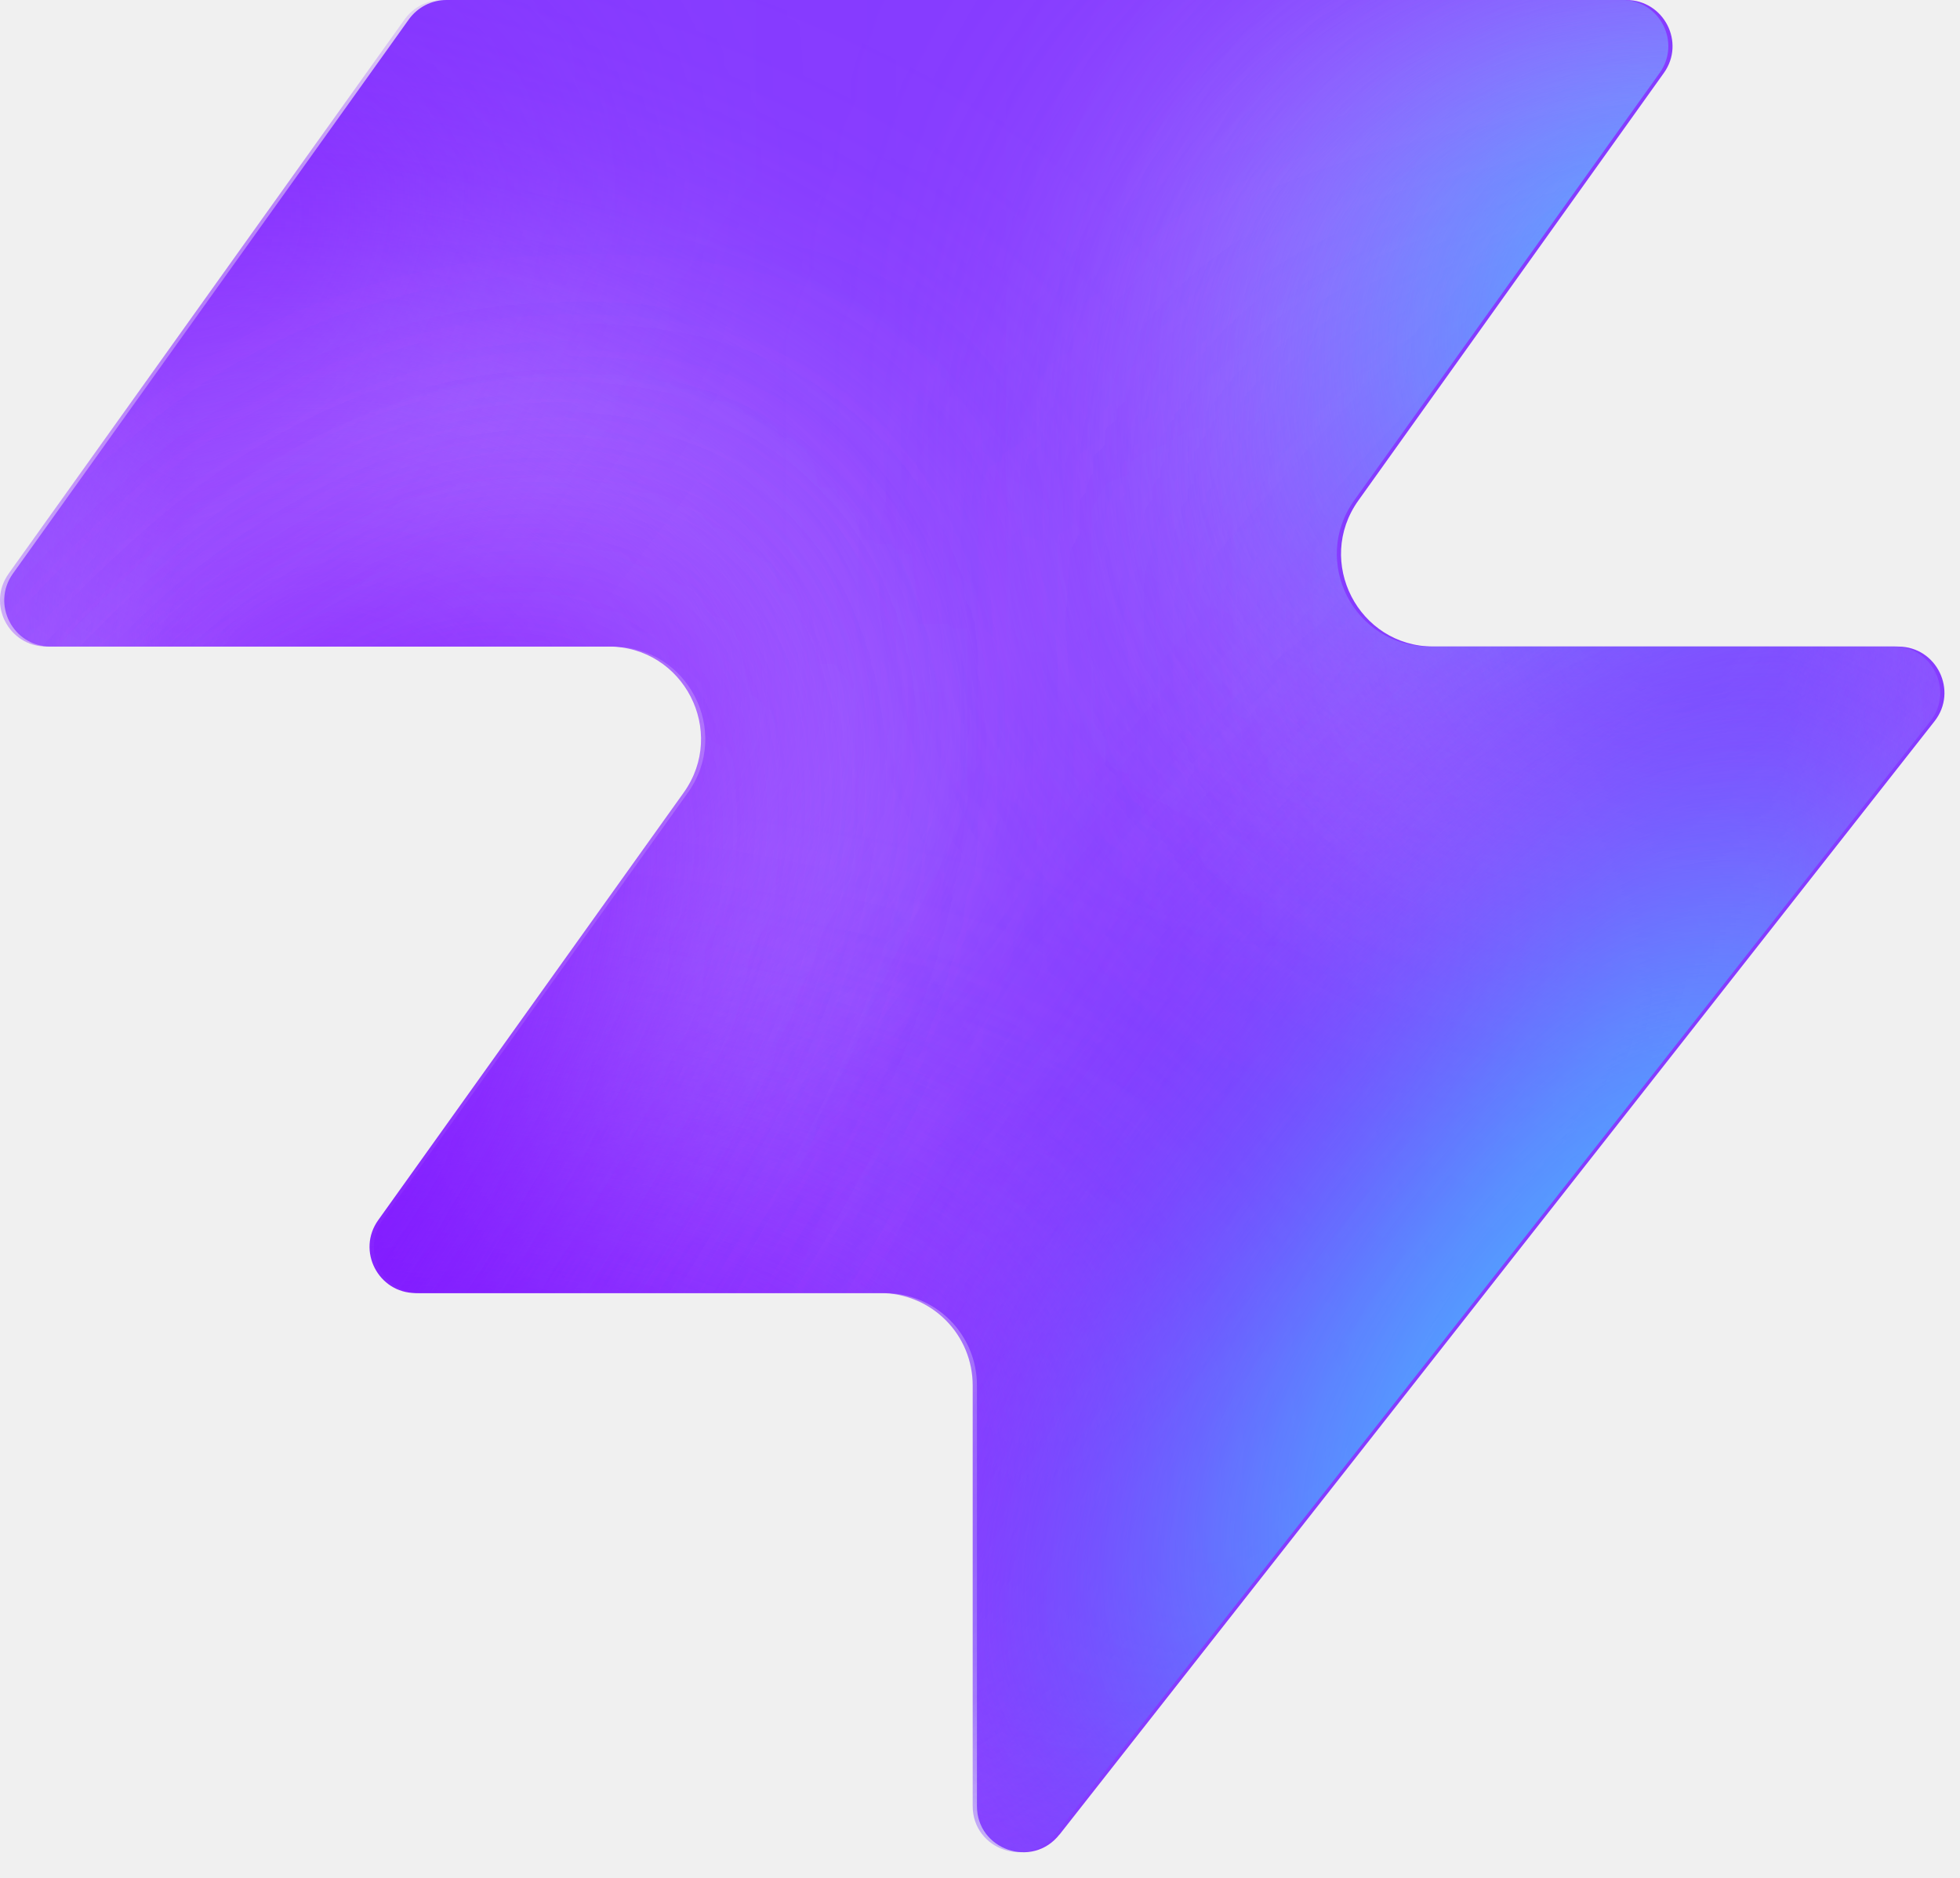
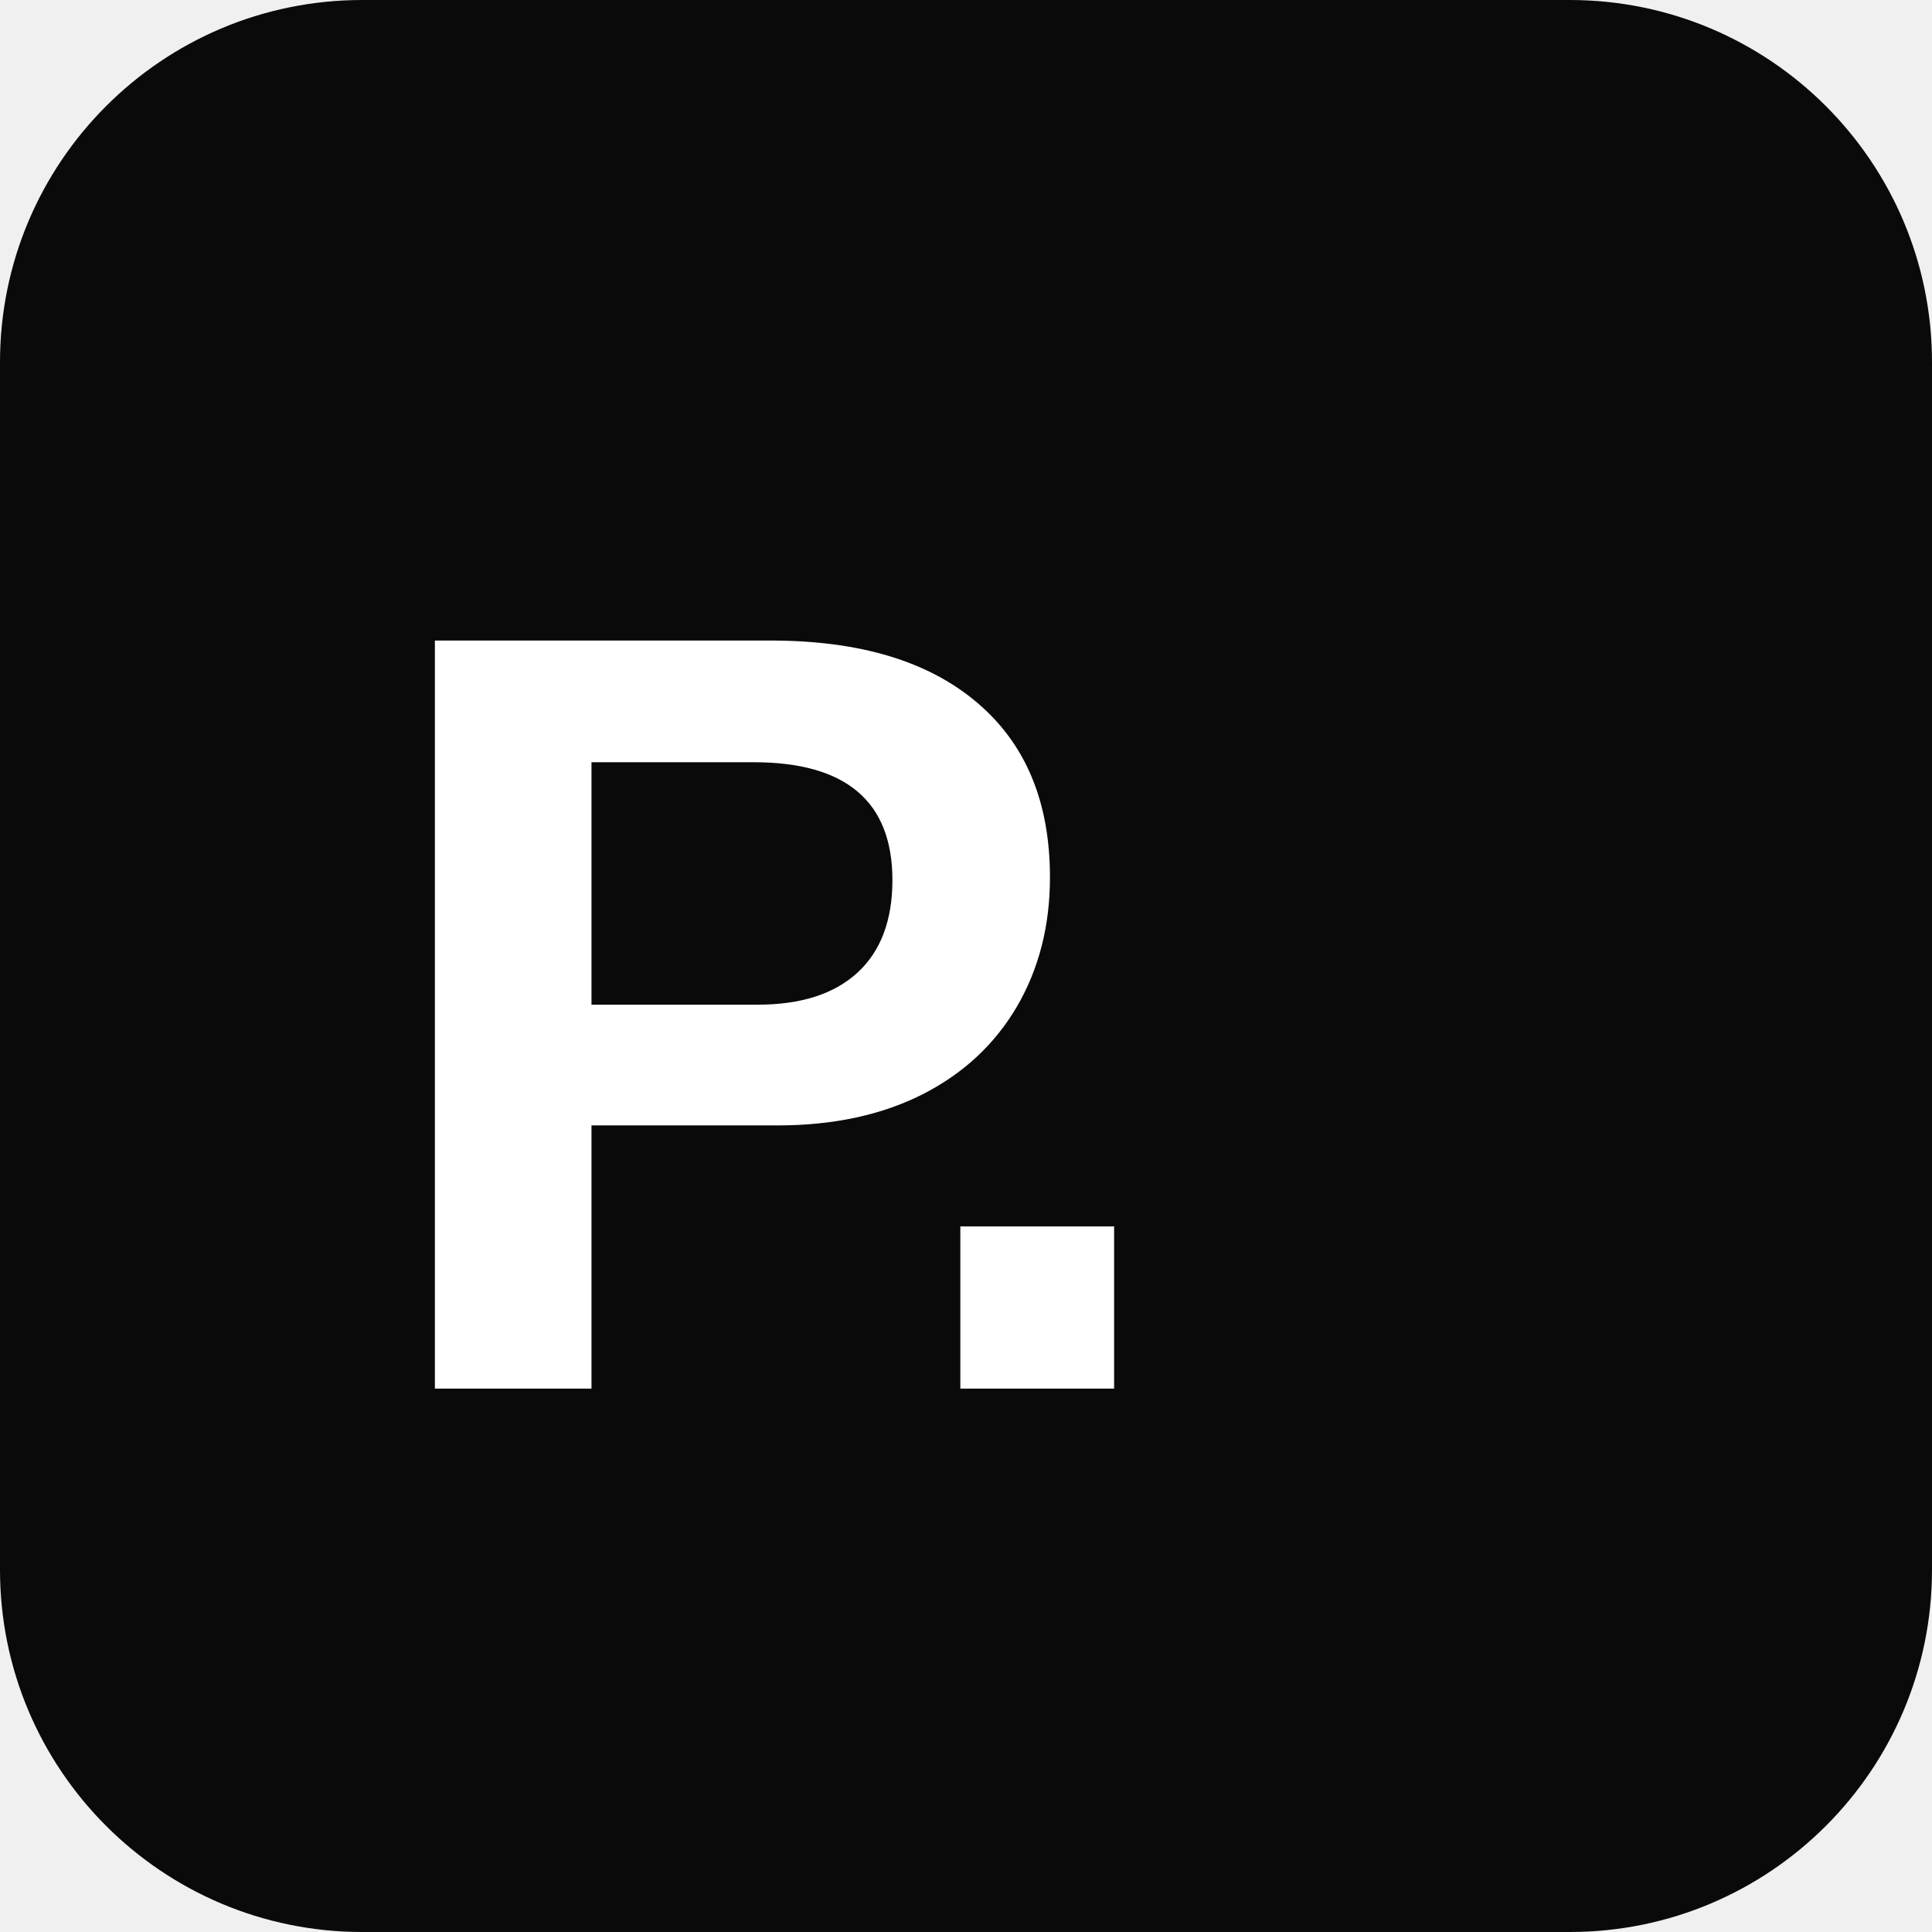
- <svg xmlns="http://www.w3.org/2000/svg" width="48" height="46" fill="none" viewBox="0 0 48 46">
-   <path fill="#863bff" d="M25.946 44.938c-.664.845-2.021.375-2.021-.698V33.937a2.26 2.26 0 0 0-2.262-2.262H10.287c-.92 0-1.456-1.04-.92-1.788l7.48-10.471c1.07-1.497 0-3.578-1.842-3.578H1.237c-.92 0-1.456-1.04-.92-1.788L10.013.474c.214-.297.556-.474.92-.474h28.894c.92 0 1.456 1.04.92 1.788l-7.48 10.471c-1.07 1.498 0 3.579 1.842 3.579h11.377c.943 0 1.473 1.088.89 1.83L25.947 44.94z" style="fill:#863bff;fill:color(display-p3 .525 .23 1);fill-opacity:1" />
-   <mask id="a" width="48" height="46" x="0" y="0" maskUnits="userSpaceOnUse" style="mask-type:alpha">
-     <path fill="#000" d="M25.842 44.938c-.664.844-2.021.375-2.021-.698V33.937a2.26 2.26 0 0 0-2.262-2.262H10.183c-.92 0-1.456-1.04-.92-1.788l7.48-10.471c1.07-1.498 0-3.579-1.842-3.579H1.133c-.92 0-1.456-1.04-.92-1.787L9.91.473c.214-.297.556-.474.92-.474h28.894c.92 0 1.456 1.04.92 1.788l-7.48 10.471c-1.07 1.498 0 3.578 1.842 3.578h11.377c.943 0 1.473 1.088.89 1.832L25.843 44.94z" style="fill:#000;fill-opacity:1" />
-   </mask>
-   <g mask="url(#a)">
-     <g filter="url(#b)">
-       <ellipse cx="5.508" cy="14.704" fill="#ede6ff" rx="5.508" ry="14.704" style="fill:#ede6ff;fill:color(display-p3 .927 .903 1);fill-opacity:1" transform="matrix(.00324 1 1 -.00324 -4.47 31.516)" />
-     </g>
-     <g filter="url(#c)">
-       <ellipse cx="10.399" cy="29.851" fill="#ede6ff" rx="10.399" ry="29.851" style="fill:#ede6ff;fill:color(display-p3 .927 .903 1);fill-opacity:1" transform="matrix(.00324 1 1 -.00324 -39.328 7.883)" />
-     </g>
-     <g filter="url(#d)">
-       <ellipse cx="5.508" cy="30.487" fill="#7e14ff" rx="5.508" ry="30.487" style="fill:#7e14ff;fill:color(display-p3 .492 .077 1);fill-opacity:1" transform="rotate(89.814 -25.913 -14.639)scale(1 -1)" />
-     </g>
-     <g filter="url(#e)">
-       <ellipse cx="5.508" cy="30.599" fill="#7e14ff" rx="5.508" ry="30.599" style="fill:#7e14ff;fill:color(display-p3 .492 .077 1);fill-opacity:1" transform="rotate(89.814 -32.644 -3.334)scale(1 -1)" />
-     </g>
-     <g filter="url(#f)">
-       <ellipse cx="5.508" cy="30.599" fill="#7e14ff" rx="5.508" ry="30.599" style="fill:#7e14ff;fill:color(display-p3 .492 .077 1);fill-opacity:1" transform="matrix(.00324 1 1 -.00324 -34.34 30.47)" />
-     </g>
-     <g filter="url(#g)">
-       <ellipse cx="14.072" cy="22.078" fill="#ede6ff" rx="14.072" ry="22.078" style="fill:#ede6ff;fill:color(display-p3 .927 .903 1);fill-opacity:1" transform="rotate(93.35 24.506 48.493)scale(-1 1)" />
-     </g>
-     <g filter="url(#h)">
-       <ellipse cx="3.47" cy="21.501" fill="#7e14ff" rx="3.47" ry="21.501" style="fill:#7e14ff;fill:color(display-p3 .492 .077 1);fill-opacity:1" transform="rotate(89.009 28.708 47.59)scale(-1 1)" />
-     </g>
-     <g filter="url(#i)">
-       <ellipse cx="3.47" cy="21.501" fill="#7e14ff" rx="3.47" ry="21.501" style="fill:#7e14ff;fill:color(display-p3 .492 .077 1);fill-opacity:1" transform="rotate(89.009 28.708 47.59)scale(-1 1)" />
-     </g>
-     <g filter="url(#j)">
-       <ellipse cx=".387" cy="8.972" fill="#7e14ff" rx="4.407" ry="29.108" style="fill:#7e14ff;fill:color(display-p3 .492 .077 1);fill-opacity:1" transform="rotate(39.51 .387 8.972)" />
-     </g>
-     <g filter="url(#k)">
-       <ellipse cx="47.523" cy="-6.092" fill="#7e14ff" rx="4.407" ry="29.108" style="fill:#7e14ff;fill:color(display-p3 .492 .077 1);fill-opacity:1" transform="rotate(37.892 47.523 -6.092)" />
-     </g>
-     <g filter="url(#l)">
-       <ellipse cx="41.412" cy="6.333" fill="#47bfff" rx="5.971" ry="9.665" style="fill:#47bfff;fill:color(display-p3 .28 .748 1);fill-opacity:1" transform="rotate(37.892 41.412 6.333)" />
-     </g>
-     <g filter="url(#m)">
-       <ellipse cx="-1.879" cy="38.332" fill="#7e14ff" rx="4.407" ry="29.108" style="fill:#7e14ff;fill:color(display-p3 .492 .077 1);fill-opacity:1" transform="rotate(37.892 -1.88 38.332)" />
-     </g>
-     <g filter="url(#n)">
-       <ellipse cx="-1.879" cy="38.332" fill="#7e14ff" rx="4.407" ry="29.108" style="fill:#7e14ff;fill:color(display-p3 .492 .077 1);fill-opacity:1" transform="rotate(37.892 -1.88 38.332)" />
-     </g>
-     <g filter="url(#o)">
-       <ellipse cx="35.651" cy="29.907" fill="#7e14ff" rx="4.407" ry="29.108" style="fill:#7e14ff;fill:color(display-p3 .492 .077 1);fill-opacity:1" transform="rotate(37.892 35.651 29.907)" />
-     </g>
-     <g filter="url(#p)">
-       <ellipse cx="38.418" cy="32.4" fill="#47bfff" rx="5.971" ry="15.297" style="fill:#47bfff;fill:color(display-p3 .28 .748 1);fill-opacity:1" transform="rotate(37.892 38.418 32.4)" />
-     </g>
-   </g>
-   <defs>
-     <filter id="b" width="60.045" height="41.654" x="-19.77" y="16.149" color-interpolation-filters="sRGB" filterUnits="userSpaceOnUse">
-       <feFlood flood-opacity="0" result="BackgroundImageFix" />
-       <feBlend in="SourceGraphic" in2="BackgroundImageFix" result="shape" />
-       <feGaussianBlur result="effect1_foregroundBlur_2002_17158" stdDeviation="7.659" />
-     </filter>
-     <filter id="c" width="90.34" height="51.437" x="-54.613" y="-7.533" color-interpolation-filters="sRGB" filterUnits="userSpaceOnUse">
-       <feFlood flood-opacity="0" result="BackgroundImageFix" />
-       <feBlend in="SourceGraphic" in2="BackgroundImageFix" result="shape" />
-       <feGaussianBlur result="effect1_foregroundBlur_2002_17158" stdDeviation="7.659" />
-     </filter>
-     <filter id="d" width="79.355" height="29.4" x="-49.64" y="2.03" color-interpolation-filters="sRGB" filterUnits="userSpaceOnUse">
-       <feFlood flood-opacity="0" result="BackgroundImageFix" />
-       <feBlend in="SourceGraphic" in2="BackgroundImageFix" result="shape" />
-       <feGaussianBlur result="effect1_foregroundBlur_2002_17158" stdDeviation="4.596" />
-     </filter>
-     <filter id="e" width="79.579" height="29.4" x="-45.045" y="20.029" color-interpolation-filters="sRGB" filterUnits="userSpaceOnUse">
-       <feFlood flood-opacity="0" result="BackgroundImageFix" />
-       <feBlend in="SourceGraphic" in2="BackgroundImageFix" result="shape" />
-       <feGaussianBlur result="effect1_foregroundBlur_2002_17158" stdDeviation="4.596" />
-     </filter>
-     <filter id="f" width="79.579" height="29.4" x="-43.513" y="21.178" color-interpolation-filters="sRGB" filterUnits="userSpaceOnUse">
-       <feFlood flood-opacity="0" result="BackgroundImageFix" />
-       <feBlend in="SourceGraphic" in2="BackgroundImageFix" result="shape" />
-       <feGaussianBlur result="effect1_foregroundBlur_2002_17158" stdDeviation="4.596" />
-     </filter>
-     <filter id="g" width="74.749" height="58.852" x="15.756" y="-17.901" color-interpolation-filters="sRGB" filterUnits="userSpaceOnUse">
-       <feFlood flood-opacity="0" result="BackgroundImageFix" />
-       <feBlend in="SourceGraphic" in2="BackgroundImageFix" result="shape" />
-       <feGaussianBlur result="effect1_foregroundBlur_2002_17158" stdDeviation="7.659" />
-     </filter>
-     <filter id="h" width="61.377" height="25.362" x="23.548" y="2.284" color-interpolation-filters="sRGB" filterUnits="userSpaceOnUse">
-       <feFlood flood-opacity="0" result="BackgroundImageFix" />
-       <feBlend in="SourceGraphic" in2="BackgroundImageFix" result="shape" />
-       <feGaussianBlur result="effect1_foregroundBlur_2002_17158" stdDeviation="4.596" />
-     </filter>
-     <filter id="i" width="61.377" height="25.362" x="23.548" y="2.284" color-interpolation-filters="sRGB" filterUnits="userSpaceOnUse">
-       <feFlood flood-opacity="0" result="BackgroundImageFix" />
-       <feBlend in="SourceGraphic" in2="BackgroundImageFix" result="shape" />
-       <feGaussianBlur result="effect1_foregroundBlur_2002_17158" stdDeviation="4.596" />
-     </filter>
-     <filter id="j" width="56.045" height="63.649" x="-27.636" y="-22.853" color-interpolation-filters="sRGB" filterUnits="userSpaceOnUse">
-       <feFlood flood-opacity="0" result="BackgroundImageFix" />
-       <feBlend in="SourceGraphic" in2="BackgroundImageFix" result="shape" />
-       <feGaussianBlur result="effect1_foregroundBlur_2002_17158" stdDeviation="4.596" />
-     </filter>
-     <filter id="k" width="54.814" height="64.646" x="20.116" y="-38.415" color-interpolation-filters="sRGB" filterUnits="userSpaceOnUse">
-       <feFlood flood-opacity="0" result="BackgroundImageFix" />
-       <feBlend in="SourceGraphic" in2="BackgroundImageFix" result="shape" />
-       <feGaussianBlur result="effect1_foregroundBlur_2002_17158" stdDeviation="4.596" />
-     </filter>
-     <filter id="l" width="33.541" height="35.313" x="24.641" y="-11.323" color-interpolation-filters="sRGB" filterUnits="userSpaceOnUse">
-       <feFlood flood-opacity="0" result="BackgroundImageFix" />
-       <feBlend in="SourceGraphic" in2="BackgroundImageFix" result="shape" />
-       <feGaussianBlur result="effect1_foregroundBlur_2002_17158" stdDeviation="4.596" />
-     </filter>
-     <filter id="m" width="54.814" height="64.646" x="-29.286" y="6.009" color-interpolation-filters="sRGB" filterUnits="userSpaceOnUse">
-       <feFlood flood-opacity="0" result="BackgroundImageFix" />
-       <feBlend in="SourceGraphic" in2="BackgroundImageFix" result="shape" />
-       <feGaussianBlur result="effect1_foregroundBlur_2002_17158" stdDeviation="4.596" />
-     </filter>
-     <filter id="n" width="54.814" height="64.646" x="-29.286" y="6.009" color-interpolation-filters="sRGB" filterUnits="userSpaceOnUse">
-       <feFlood flood-opacity="0" result="BackgroundImageFix" />
-       <feBlend in="SourceGraphic" in2="BackgroundImageFix" result="shape" />
-       <feGaussianBlur result="effect1_foregroundBlur_2002_17158" stdDeviation="4.596" />
-     </filter>
-     <filter id="o" width="54.814" height="64.646" x="8.244" y="-2.416" color-interpolation-filters="sRGB" filterUnits="userSpaceOnUse">
-       <feFlood flood-opacity="0" result="BackgroundImageFix" />
-       <feBlend in="SourceGraphic" in2="BackgroundImageFix" result="shape" />
-       <feGaussianBlur result="effect1_foregroundBlur_2002_17158" stdDeviation="4.596" />
-     </filter>
-     <filter id="p" width="39.409" height="43.623" x="18.713" y="10.588" color-interpolation-filters="sRGB" filterUnits="userSpaceOnUse">
-       <feFlood flood-opacity="0" result="BackgroundImageFix" />
-       <feBlend in="SourceGraphic" in2="BackgroundImageFix" result="shape" />
-       <feGaussianBlur result="effect1_foregroundBlur_2002_17158" stdDeviation="4.596" />
-     </filter>
-   </defs>
+ <svg xmlns="http://www.w3.org/2000/svg" viewBox="0 0 32 32">
+   <rect width="32" height="32" rx="6" fill="#0a0a0a" />
+   <text x="6" y="23" font-family="Arial, Helvetica, sans-serif" font-weight="800" font-size="18" fill="#ffffff" letter-spacing="-1">P.</text>
</svg>
